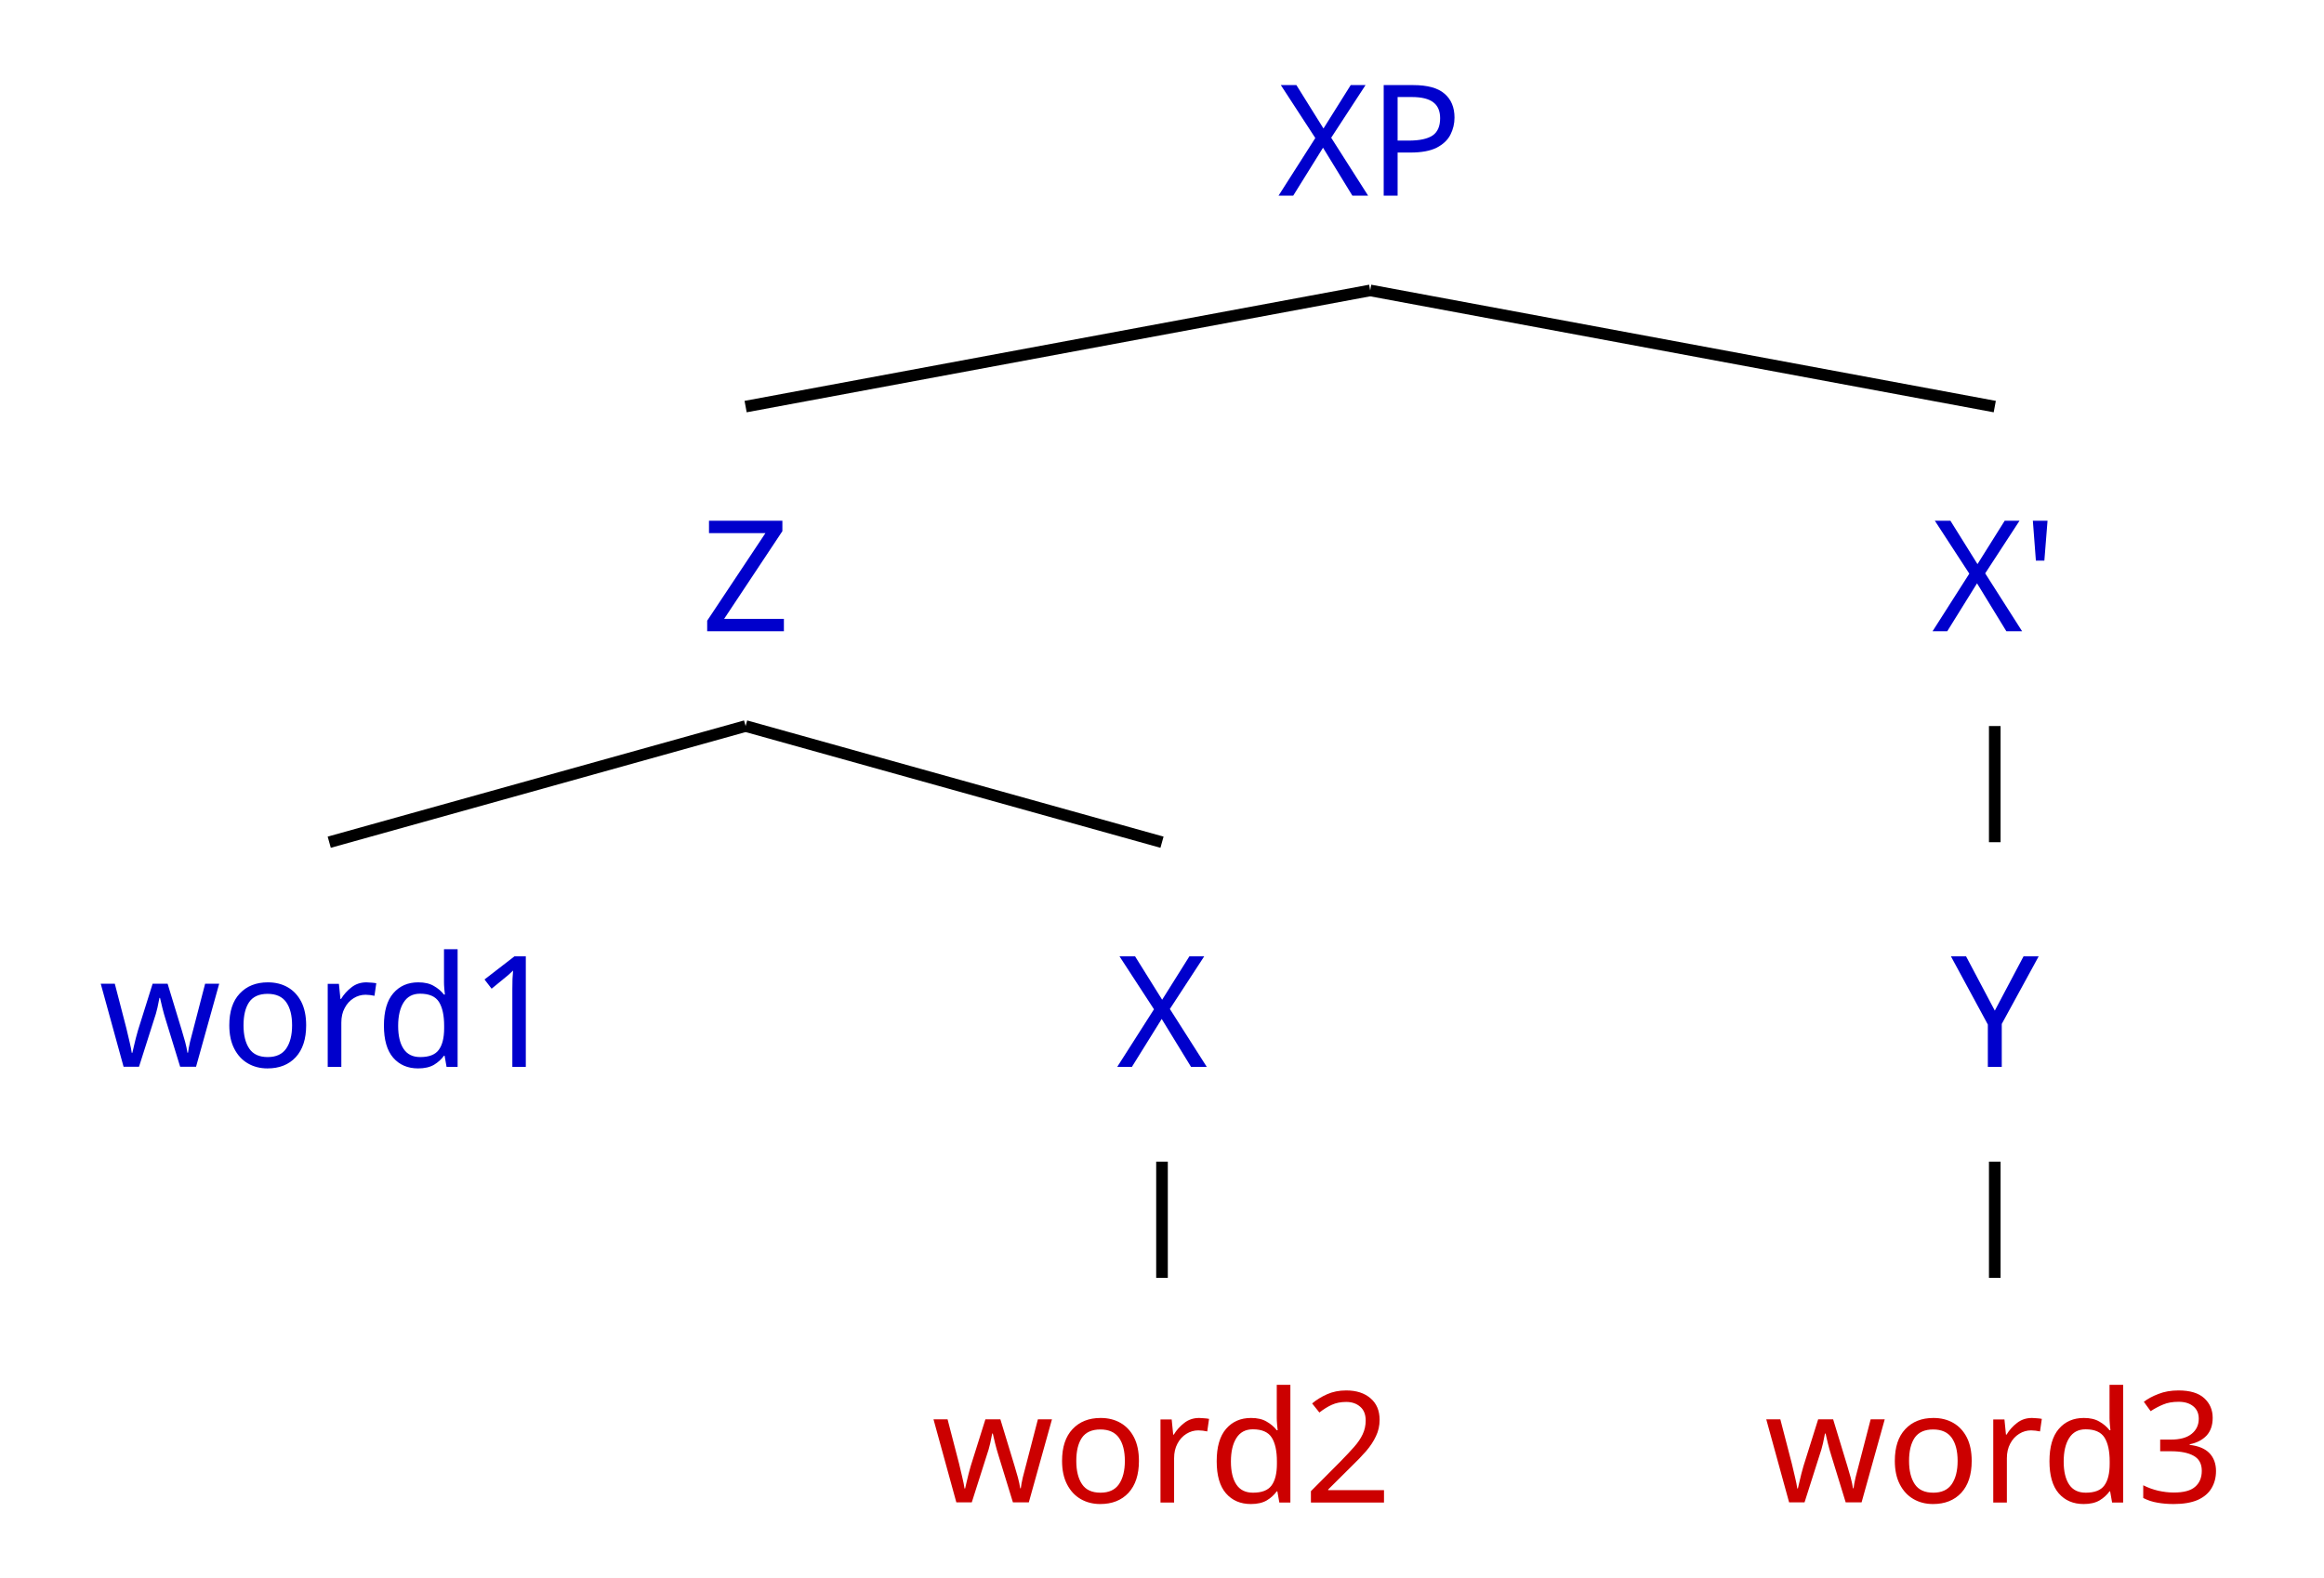
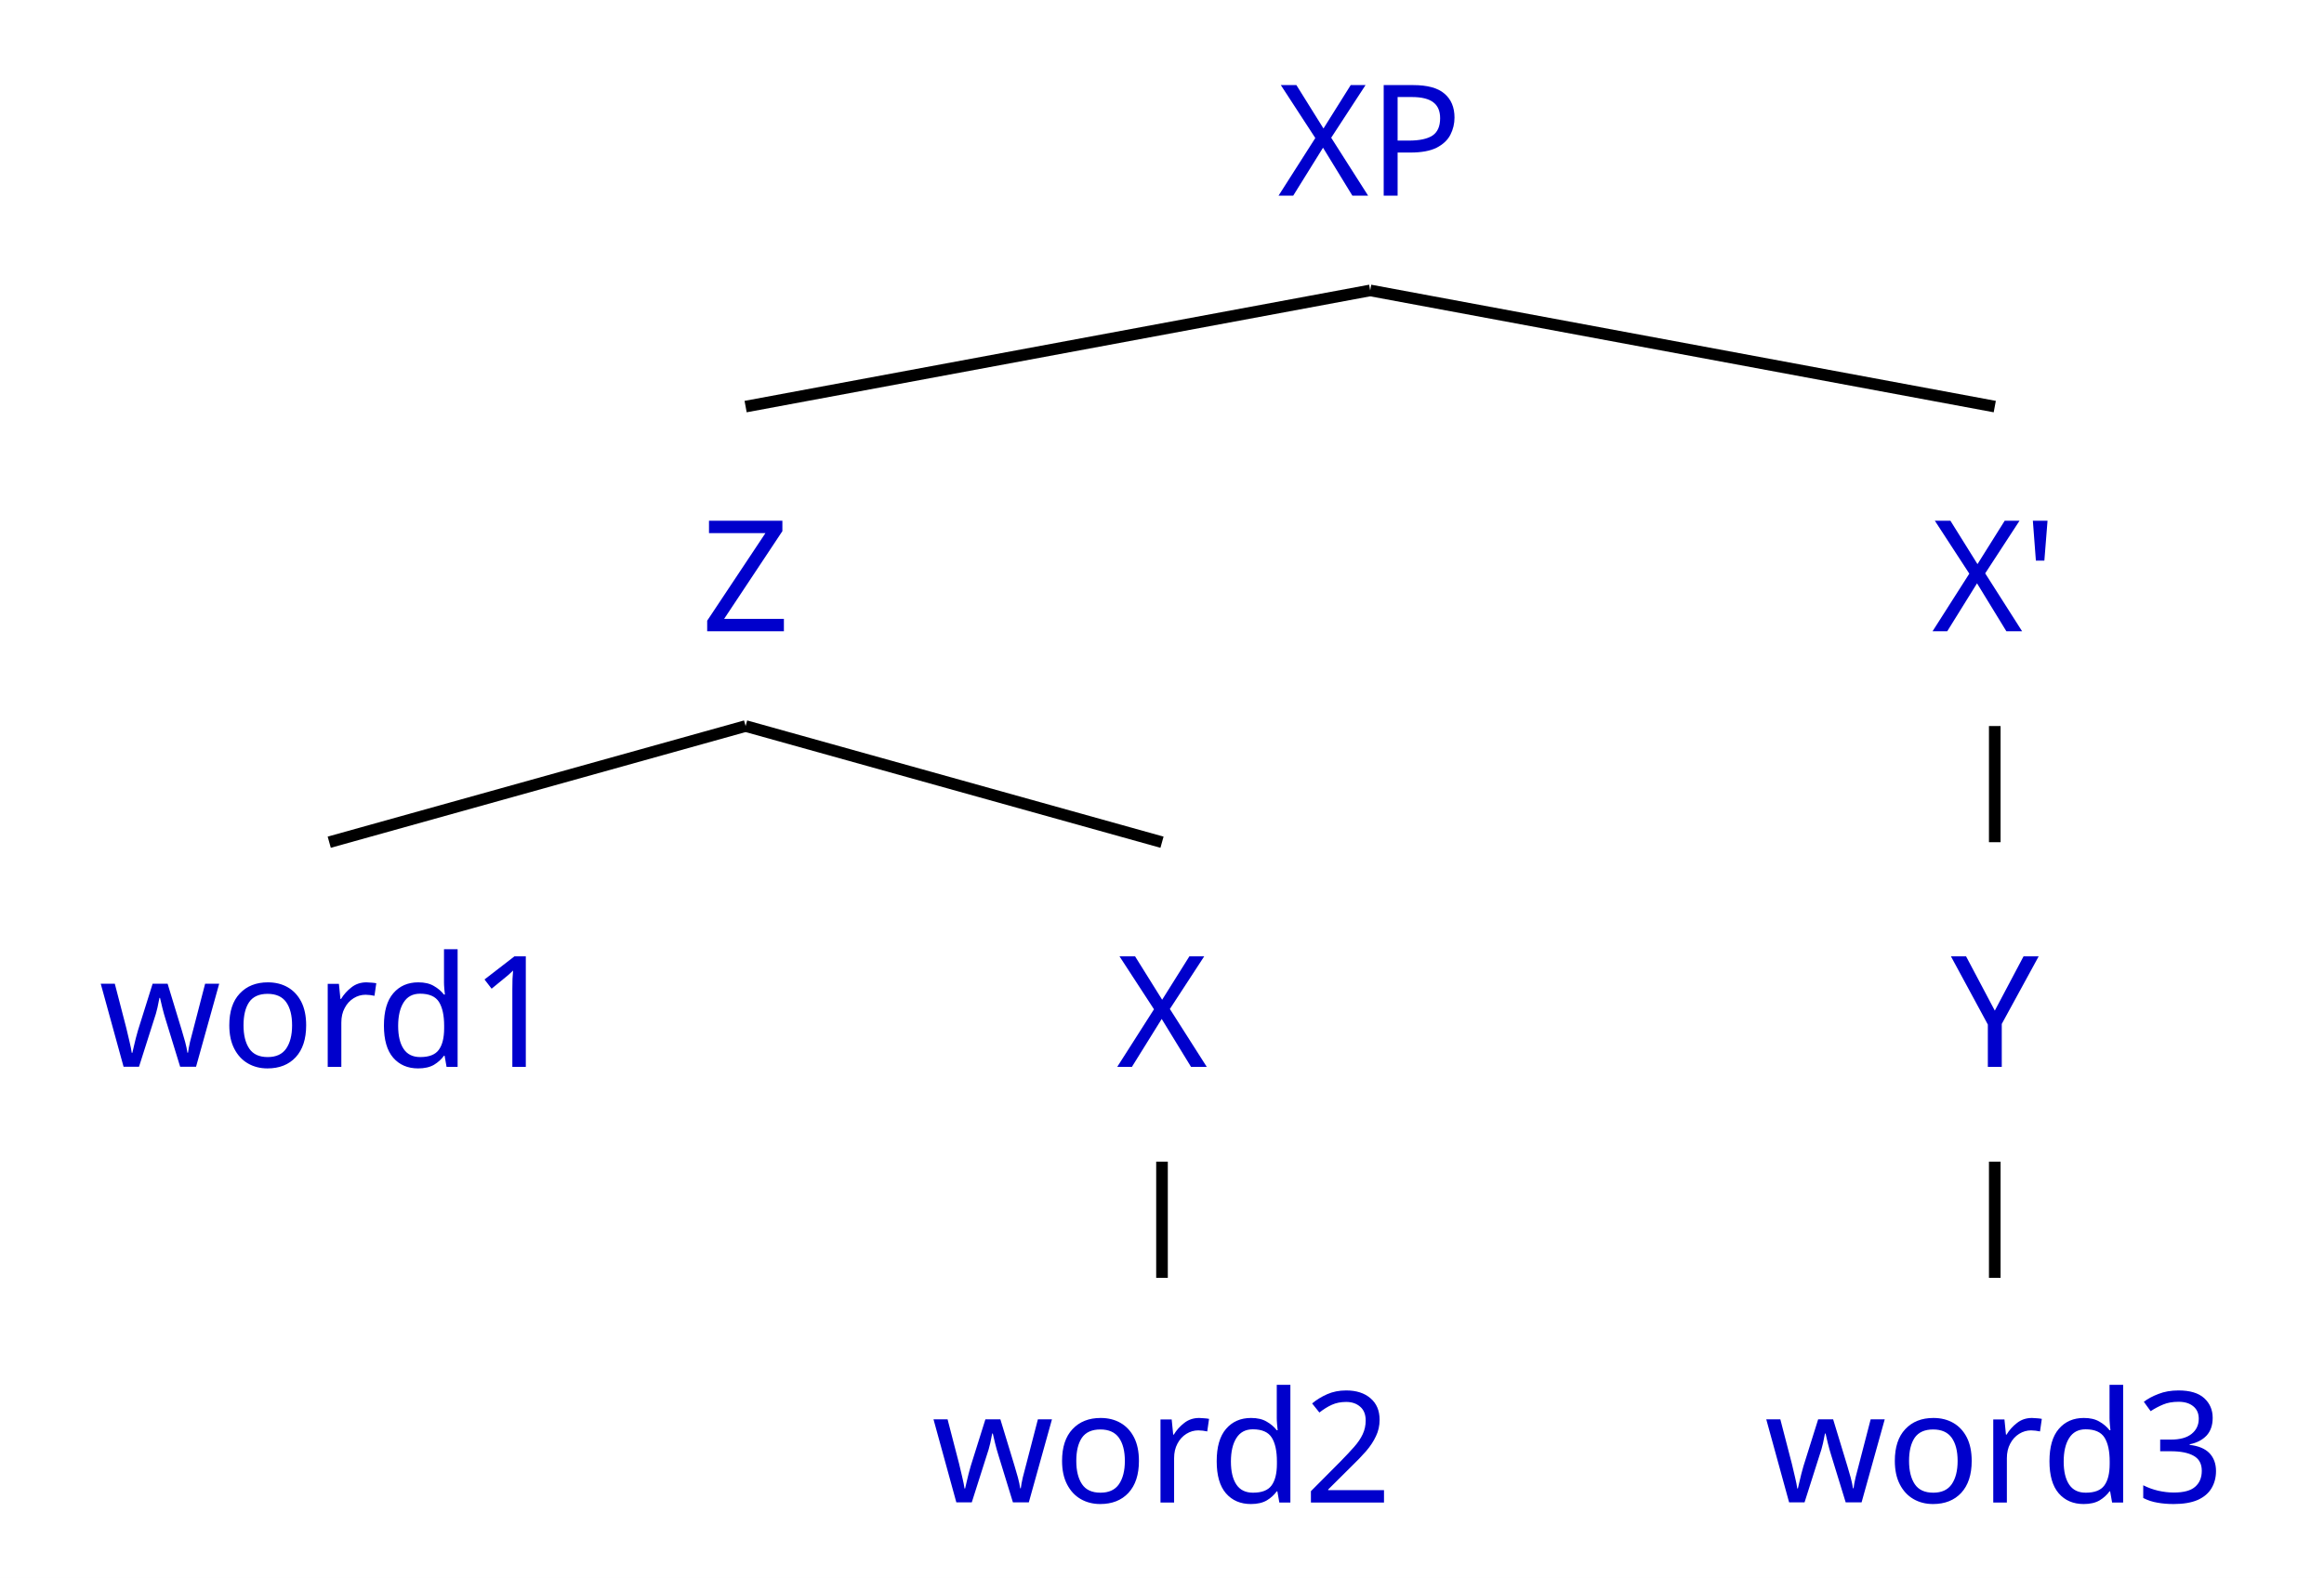
<svg xmlns="http://www.w3.org/2000/svg" class="ste-svg" viewBox="0 0 240 163" width="240" height="163">
  <rect x="0" y="0" width="240" height="163" fill="#ffffff" />
  <g>
    <line x1="141.5" y1="30" x2="77" y2="42" stroke="#000000" stroke-width="1.2" />
    <line x1="141.5" y1="30" x2="206" y2="42" stroke="#000000" stroke-width="1.2" />
    <line x1="77" y1="75" x2="34" y2="87" stroke="#000000" stroke-width="1.2" />
    <line x1="77" y1="75" x2="120" y2="87" stroke="#000000" stroke-width="1.2" />
    <line x1="120" y1="120" x2="120" y2="132" stroke="#000000" stroke-width="1.2" />
    <line x1="206" y1="75" x2="206" y2="87" stroke="#000000" stroke-width="1.2" />
    <line x1="206" y1="120" x2="206" y2="132" stroke="#000000" stroke-width="1.2" />
  </g>
  <g />
  <g>
    <g class="ste-node" data-id="42">
      <rect class="ste-hit" x="120.7" y="0" width="41.6" height="28" rx="6" fill="transparent" pointer-events="all" />
      <text x="141.5" y="14" text-anchor="middle" dominant-baseline="central" font-family="sans-serif" font-size="16" fill="#0000CC" pointer-events="none">XP</text>
    </g>
    <g class="ste-node" data-id="43">
      <rect class="ste-hit" x="60.6" y="45" width="32.8" height="28" rx="6" fill="transparent" pointer-events="all" />
      <text x="77" y="59" text-anchor="middle" dominant-baseline="central" font-family="sans-serif" font-size="16" fill="#0000CC" pointer-events="none">Z</text>
    </g>
    <g class="ste-node" data-id="44">
      <rect class="ste-hit" x="0" y="90" width="68" height="28" rx="6" fill="transparent" pointer-events="all" />
      <text x="34" y="104" text-anchor="middle" dominant-baseline="central" font-family="sans-serif" font-size="16" fill="#0000CC" pointer-events="none">word1</text>
    </g>
    <g class="ste-node" data-id="45">
      <rect class="ste-hit" x="103.6" y="90" width="32.8" height="28" rx="6" fill="transparent" pointer-events="all" />
      <text x="120" y="104" text-anchor="middle" dominant-baseline="central" font-family="sans-serif" font-size="16" fill="#0000CC" pointer-events="none">X</text>
    </g>
    <g class="ste-node" data-id="46">
      <rect class="ste-hit" x="86" y="135" width="68" height="28" rx="6" fill="transparent" pointer-events="all" />
-       <text x="120" y="149" text-anchor="middle" dominant-baseline="central" font-family="sans-serif" font-size="16" fill="#CC0000" pointer-events="none">word2</text>
+       <text x="120" y="149" text-anchor="middle" dominant-baseline="central" font-family="sans-serif" font-size="16" fill="#0000CC" pointer-events="none">word2</text>
    </g>
    <g class="ste-node" data-id="47">
      <rect class="ste-hit" x="185.2" y="45" width="41.6" height="28" rx="6" fill="transparent" pointer-events="all" />
      <text x="206" y="59" text-anchor="middle" dominant-baseline="central" font-family="sans-serif" font-size="16" fill="#0000CC" pointer-events="none">X'</text>
    </g>
    <g class="ste-node" data-id="48">
      <rect class="ste-hit" x="189.6" y="90" width="32.8" height="28" rx="6" fill="transparent" pointer-events="all" />
      <text x="206" y="104" text-anchor="middle" dominant-baseline="central" font-family="sans-serif" font-size="16" fill="#0000CC" pointer-events="none">Y</text>
    </g>
    <g class="ste-node" data-id="49">
      <rect class="ste-hit" x="172" y="135" width="68" height="28" rx="6" fill="transparent" pointer-events="all" />
-       <text x="206" y="149" text-anchor="middle" dominant-baseline="central" font-family="sans-serif" font-size="16" fill="#CC0000" pointer-events="none">word3</text>
+       <text x="206" y="149" text-anchor="middle" dominant-baseline="central" font-family="sans-serif" font-size="16" fill="#0000CC" pointer-events="none">word3</text>
    </g>
  </g>
</svg>
